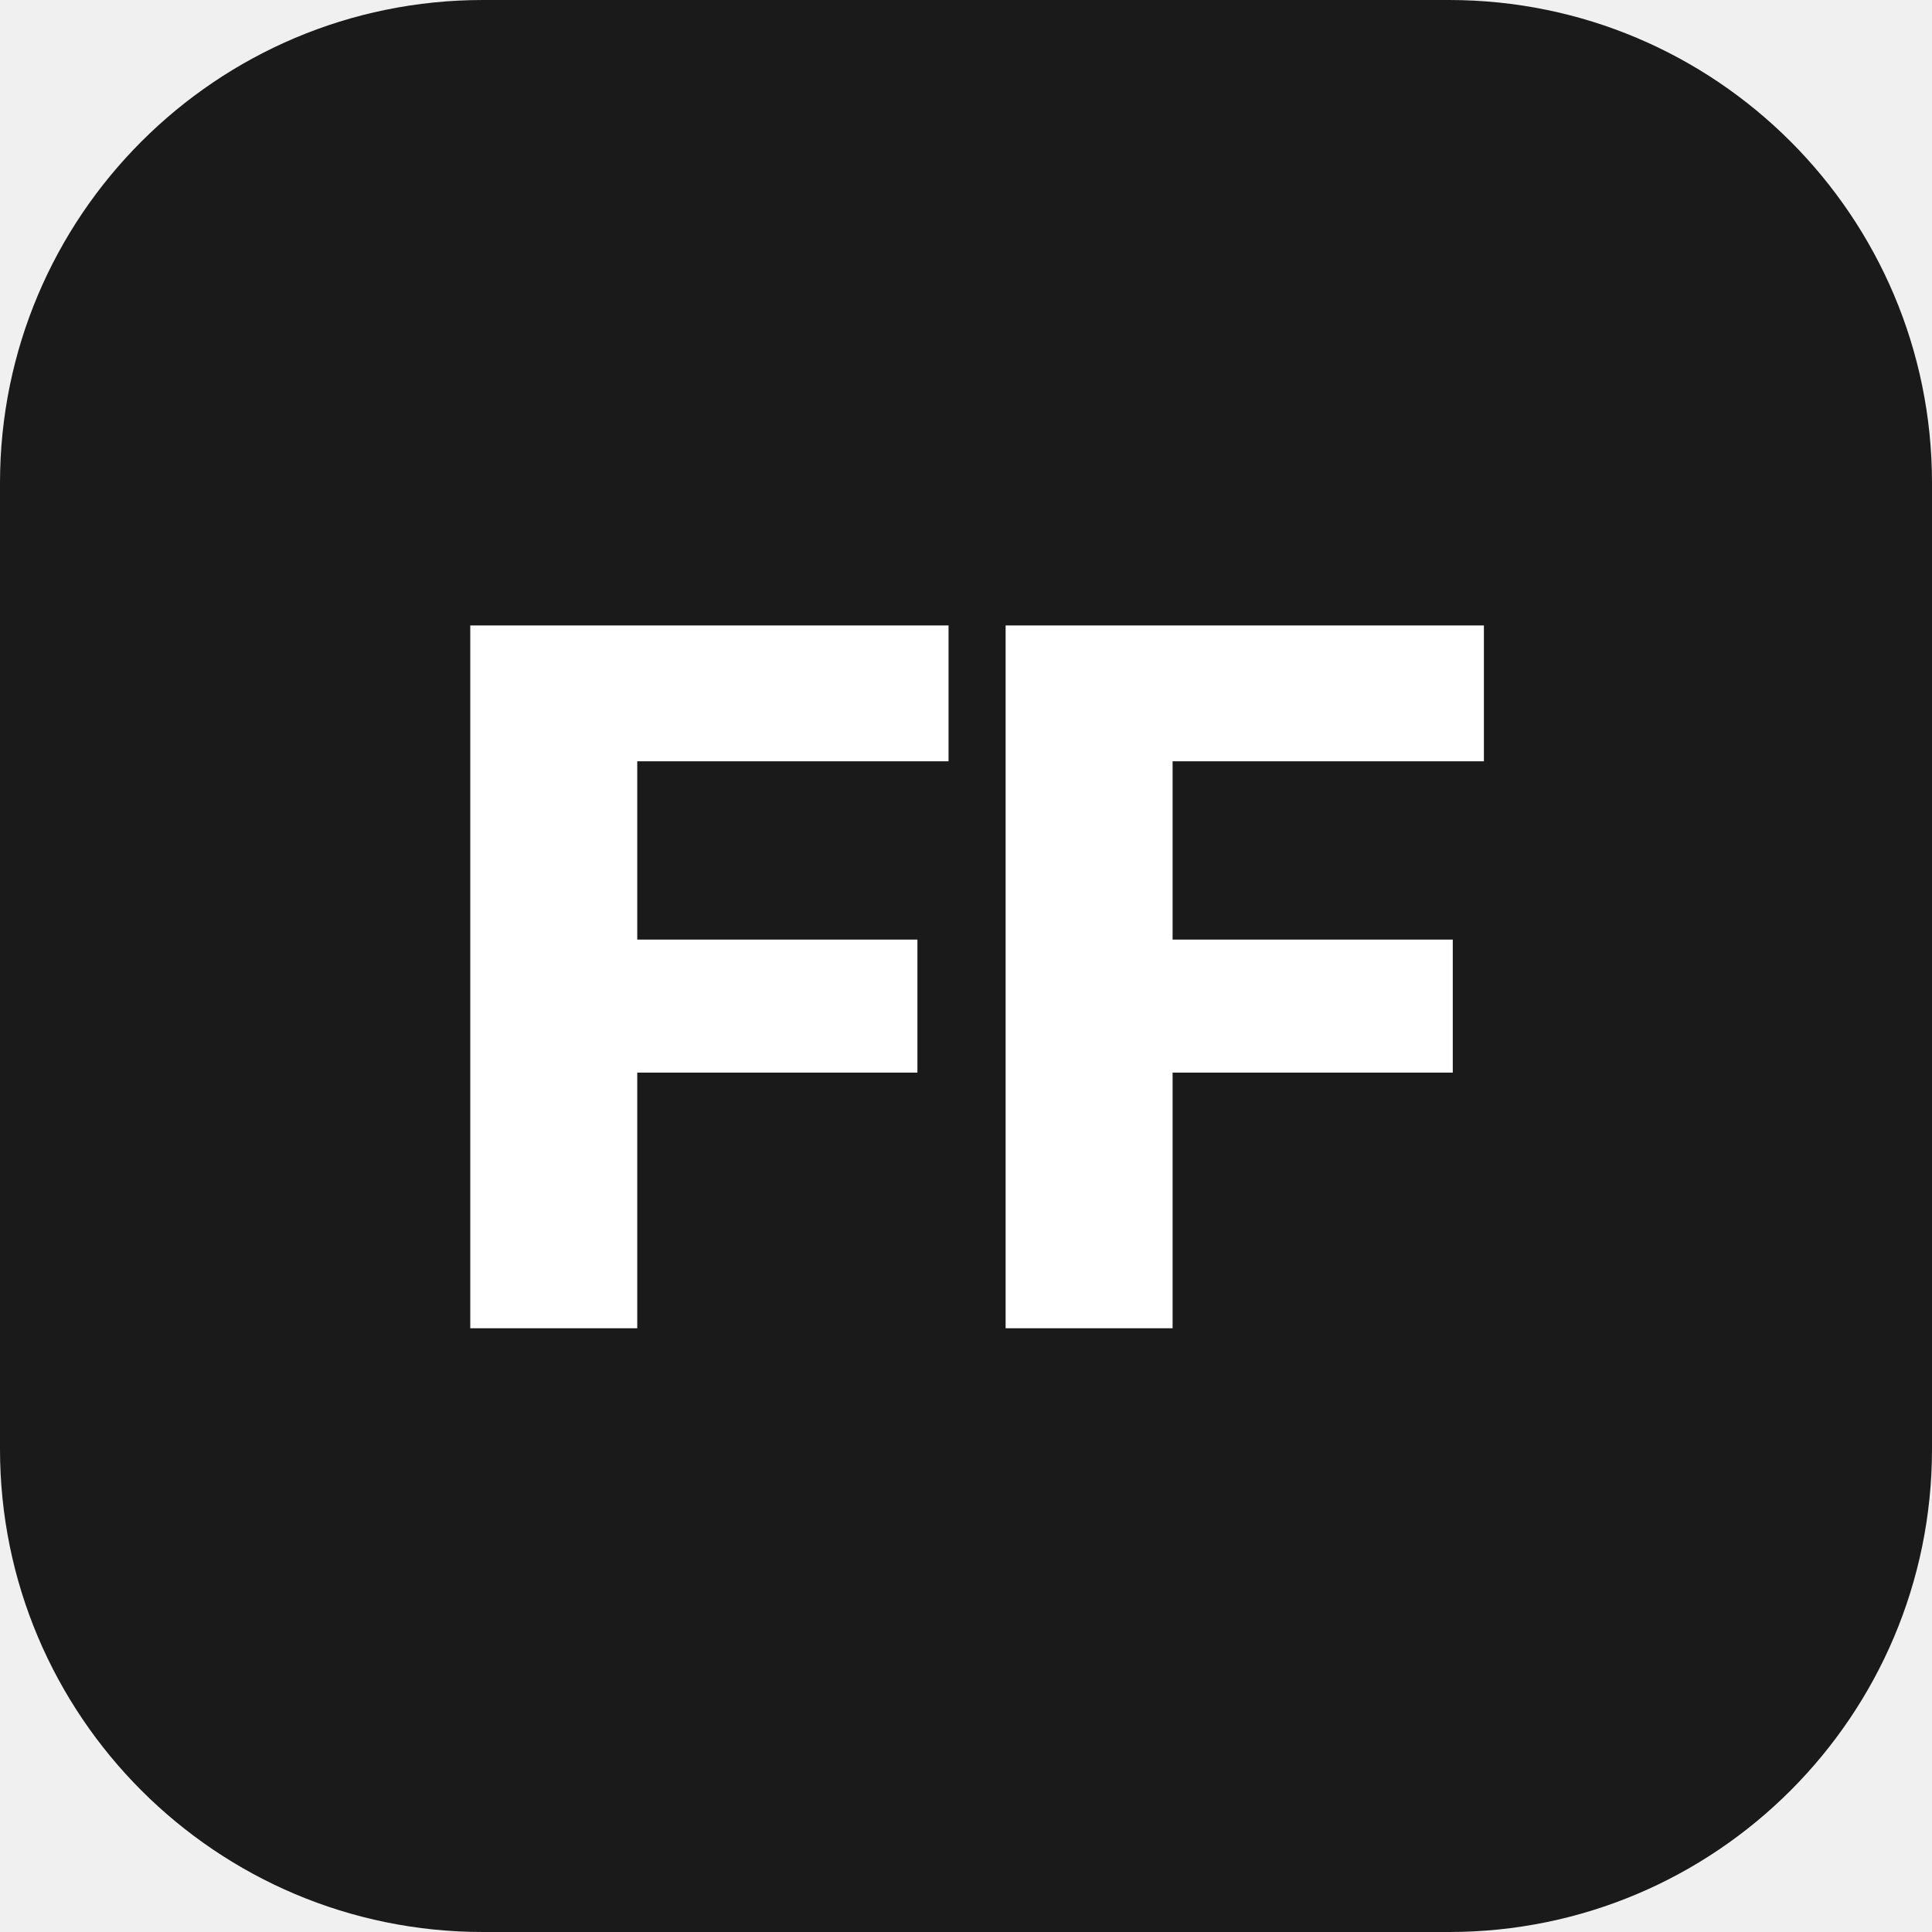
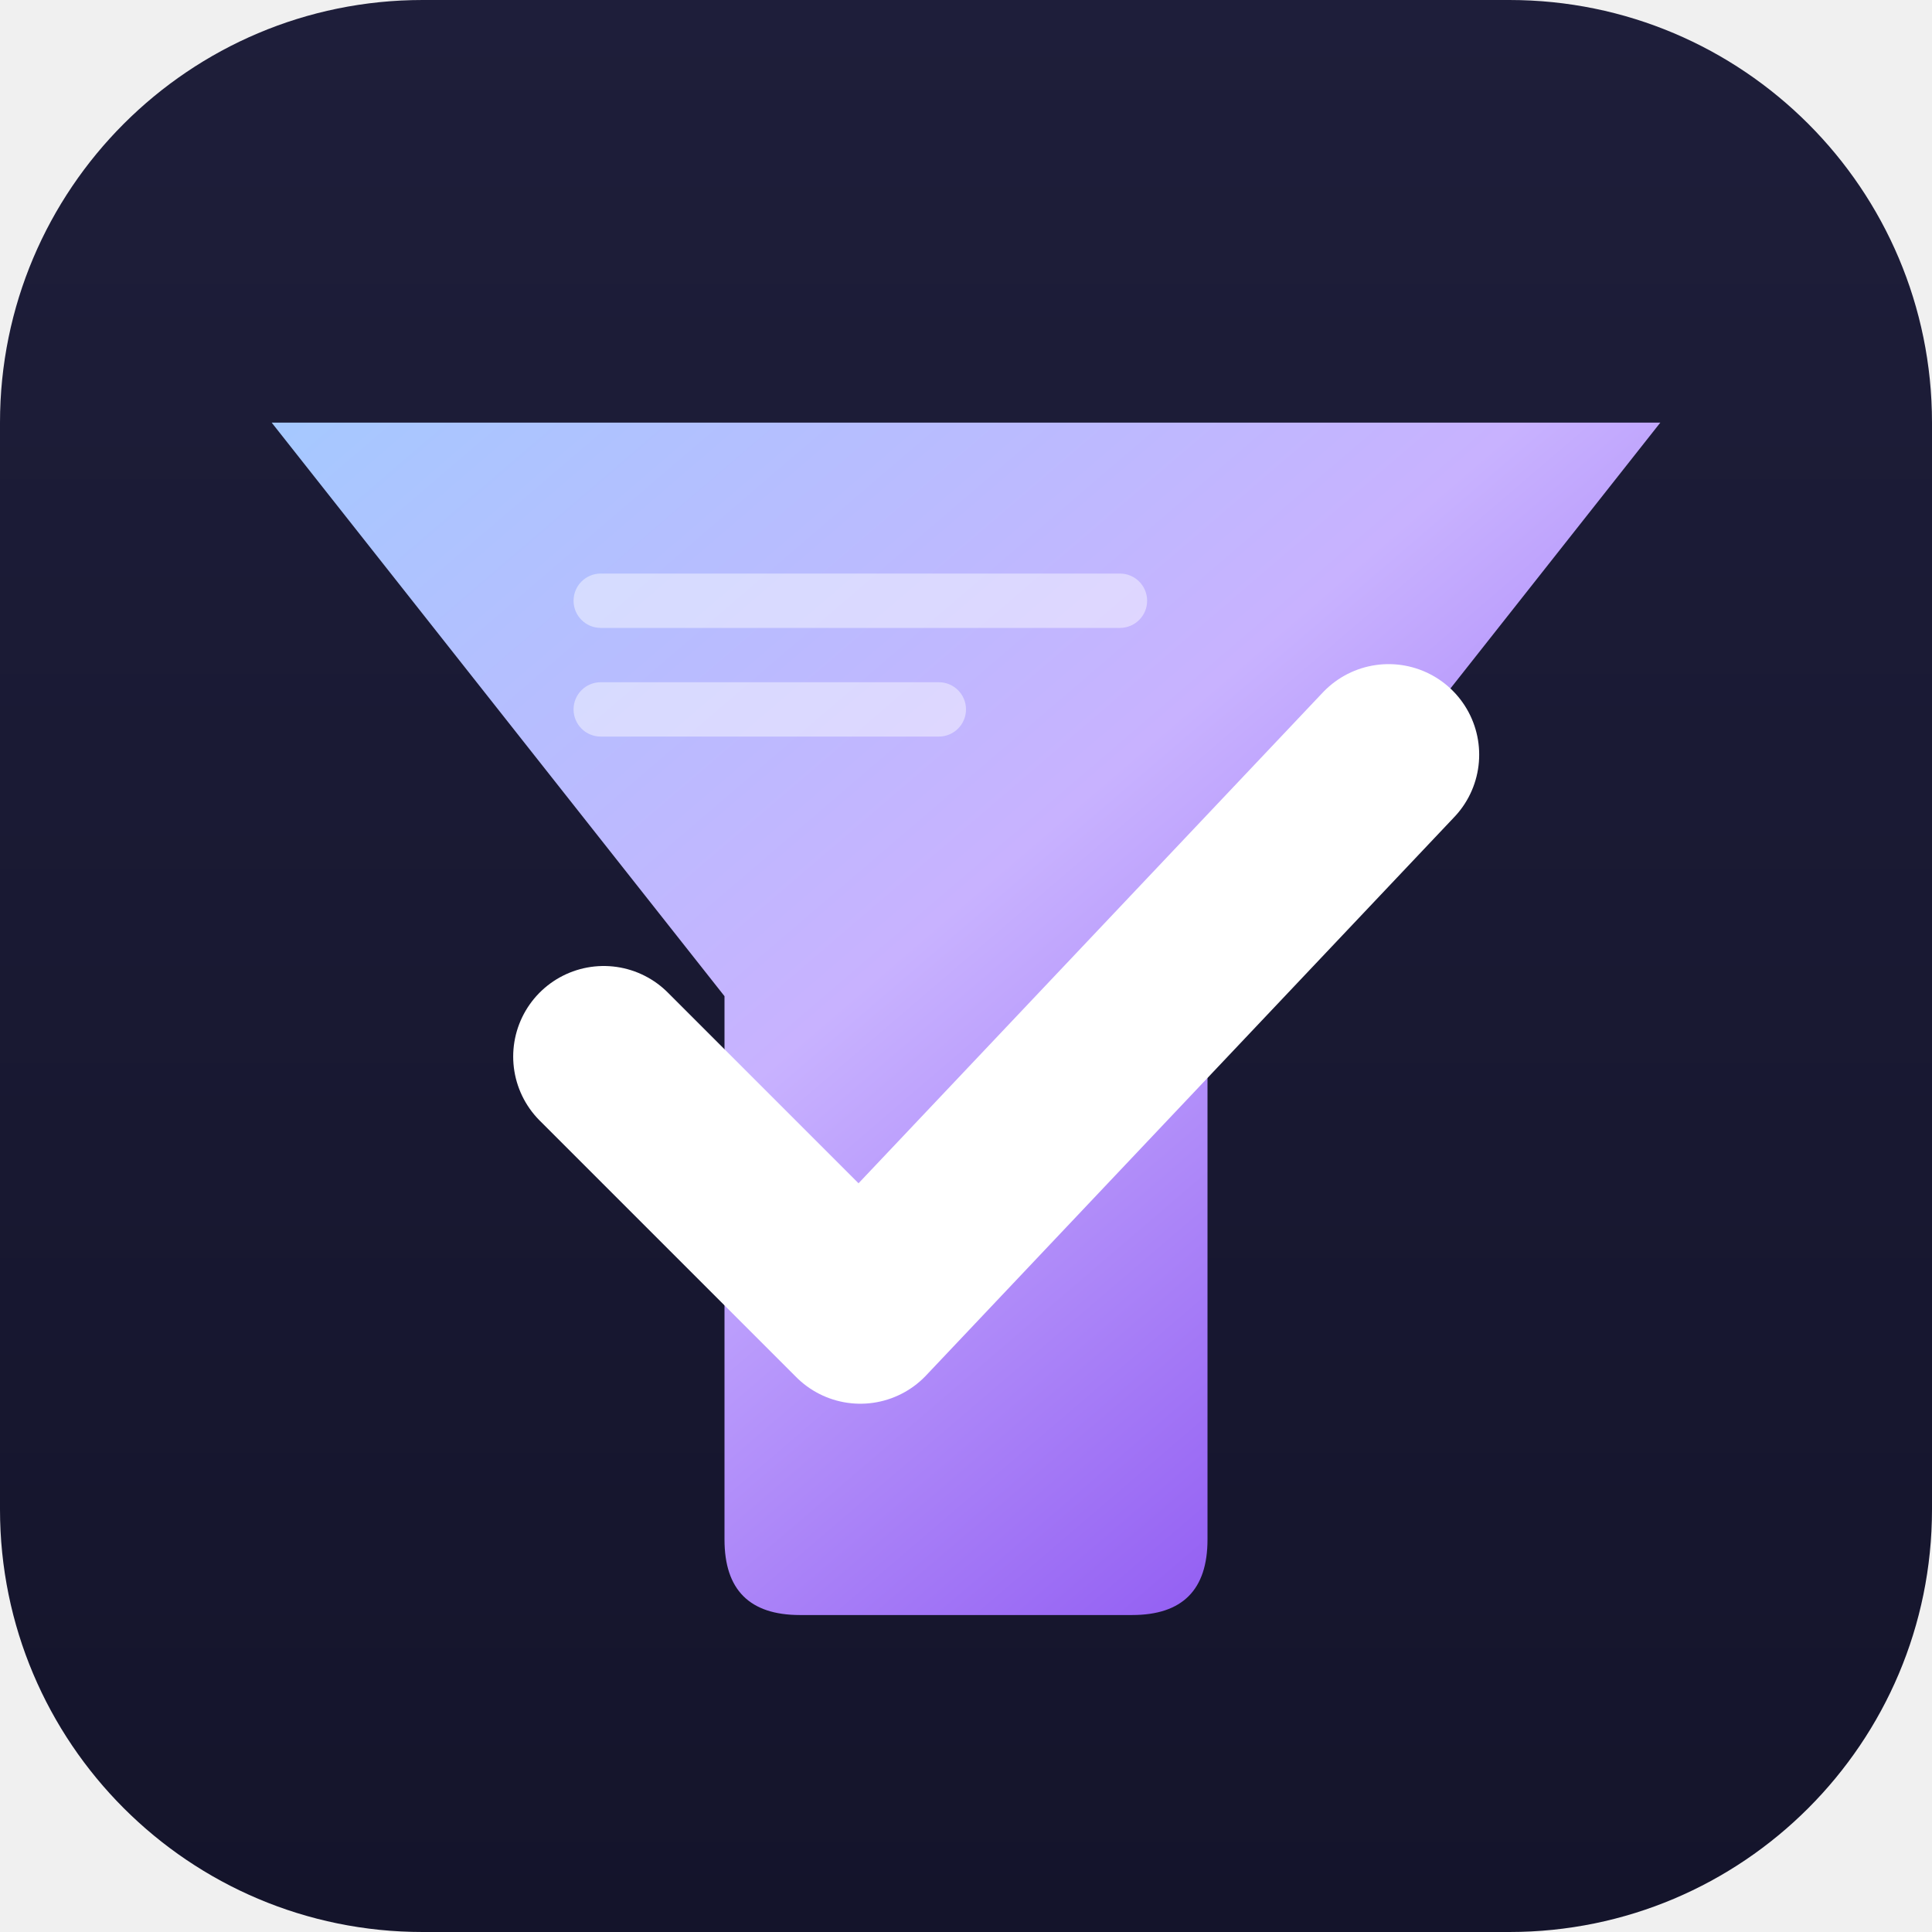
- <svg xmlns="http://www.w3.org/2000/svg" viewBox="0 0 32 32" width="32" height="32">
-   <rect width="32" height="32" rx="8" fill="#1a1a1a" />
-   <text x="16" y="22" font-family="system-ui, -apple-system, sans-serif" font-size="16" font-weight="800" fill="white" text-anchor="middle" letter-spacing="-0.5">FF</text>
+ <svg xmlns="http://www.w3.org/2000/svg" viewBox="0 0 64 64" width="64" height="64">
+   <defs>
+     <linearGradient id="ff-funnel" x1="0" y1="0" x2="1" y2="1">
+       <stop offset="0" stop-color="#a5c9ff" />
+       <stop offset="0.45" stop-color="#c8b2ff" />
+       <stop offset="1" stop-color="#7c3aed" />
+     </linearGradient>
+     <linearGradient id="ff-bg" x1="0" y1="0" x2="0" y2="1">
+       <stop offset="0" stop-color="#1e1e3a" />
+       <stop offset="1" stop-color="#14142b" />
+     </linearGradient>
+   </defs>
+   <rect width="64" height="64" rx="14" fill="url(#ff-bg)" />
+   <path d="M 9 14 L 55 14 L 40 33 L 40 51 Q 40 53.5 37.5 53.5 L 26.5 53.5 Q 24 53.5 24 51 L 24 33 Z" fill="url(#ff-funnel)" />
+   <rect x="19" y="19" width="19" height="1.8" rx="0.9" fill="#ffffff" opacity="0.45" />
+   <rect x="19" y="22.6" width="13" height="1.8" rx="0.9" fill="#ffffff" opacity="0.45" />
+   <path d="M 20 35 L 28.5 43.5 L 46 25" stroke="#ffffff" stroke-width="6" stroke-linecap="round" stroke-linejoin="round" fill="none" />
</svg>
